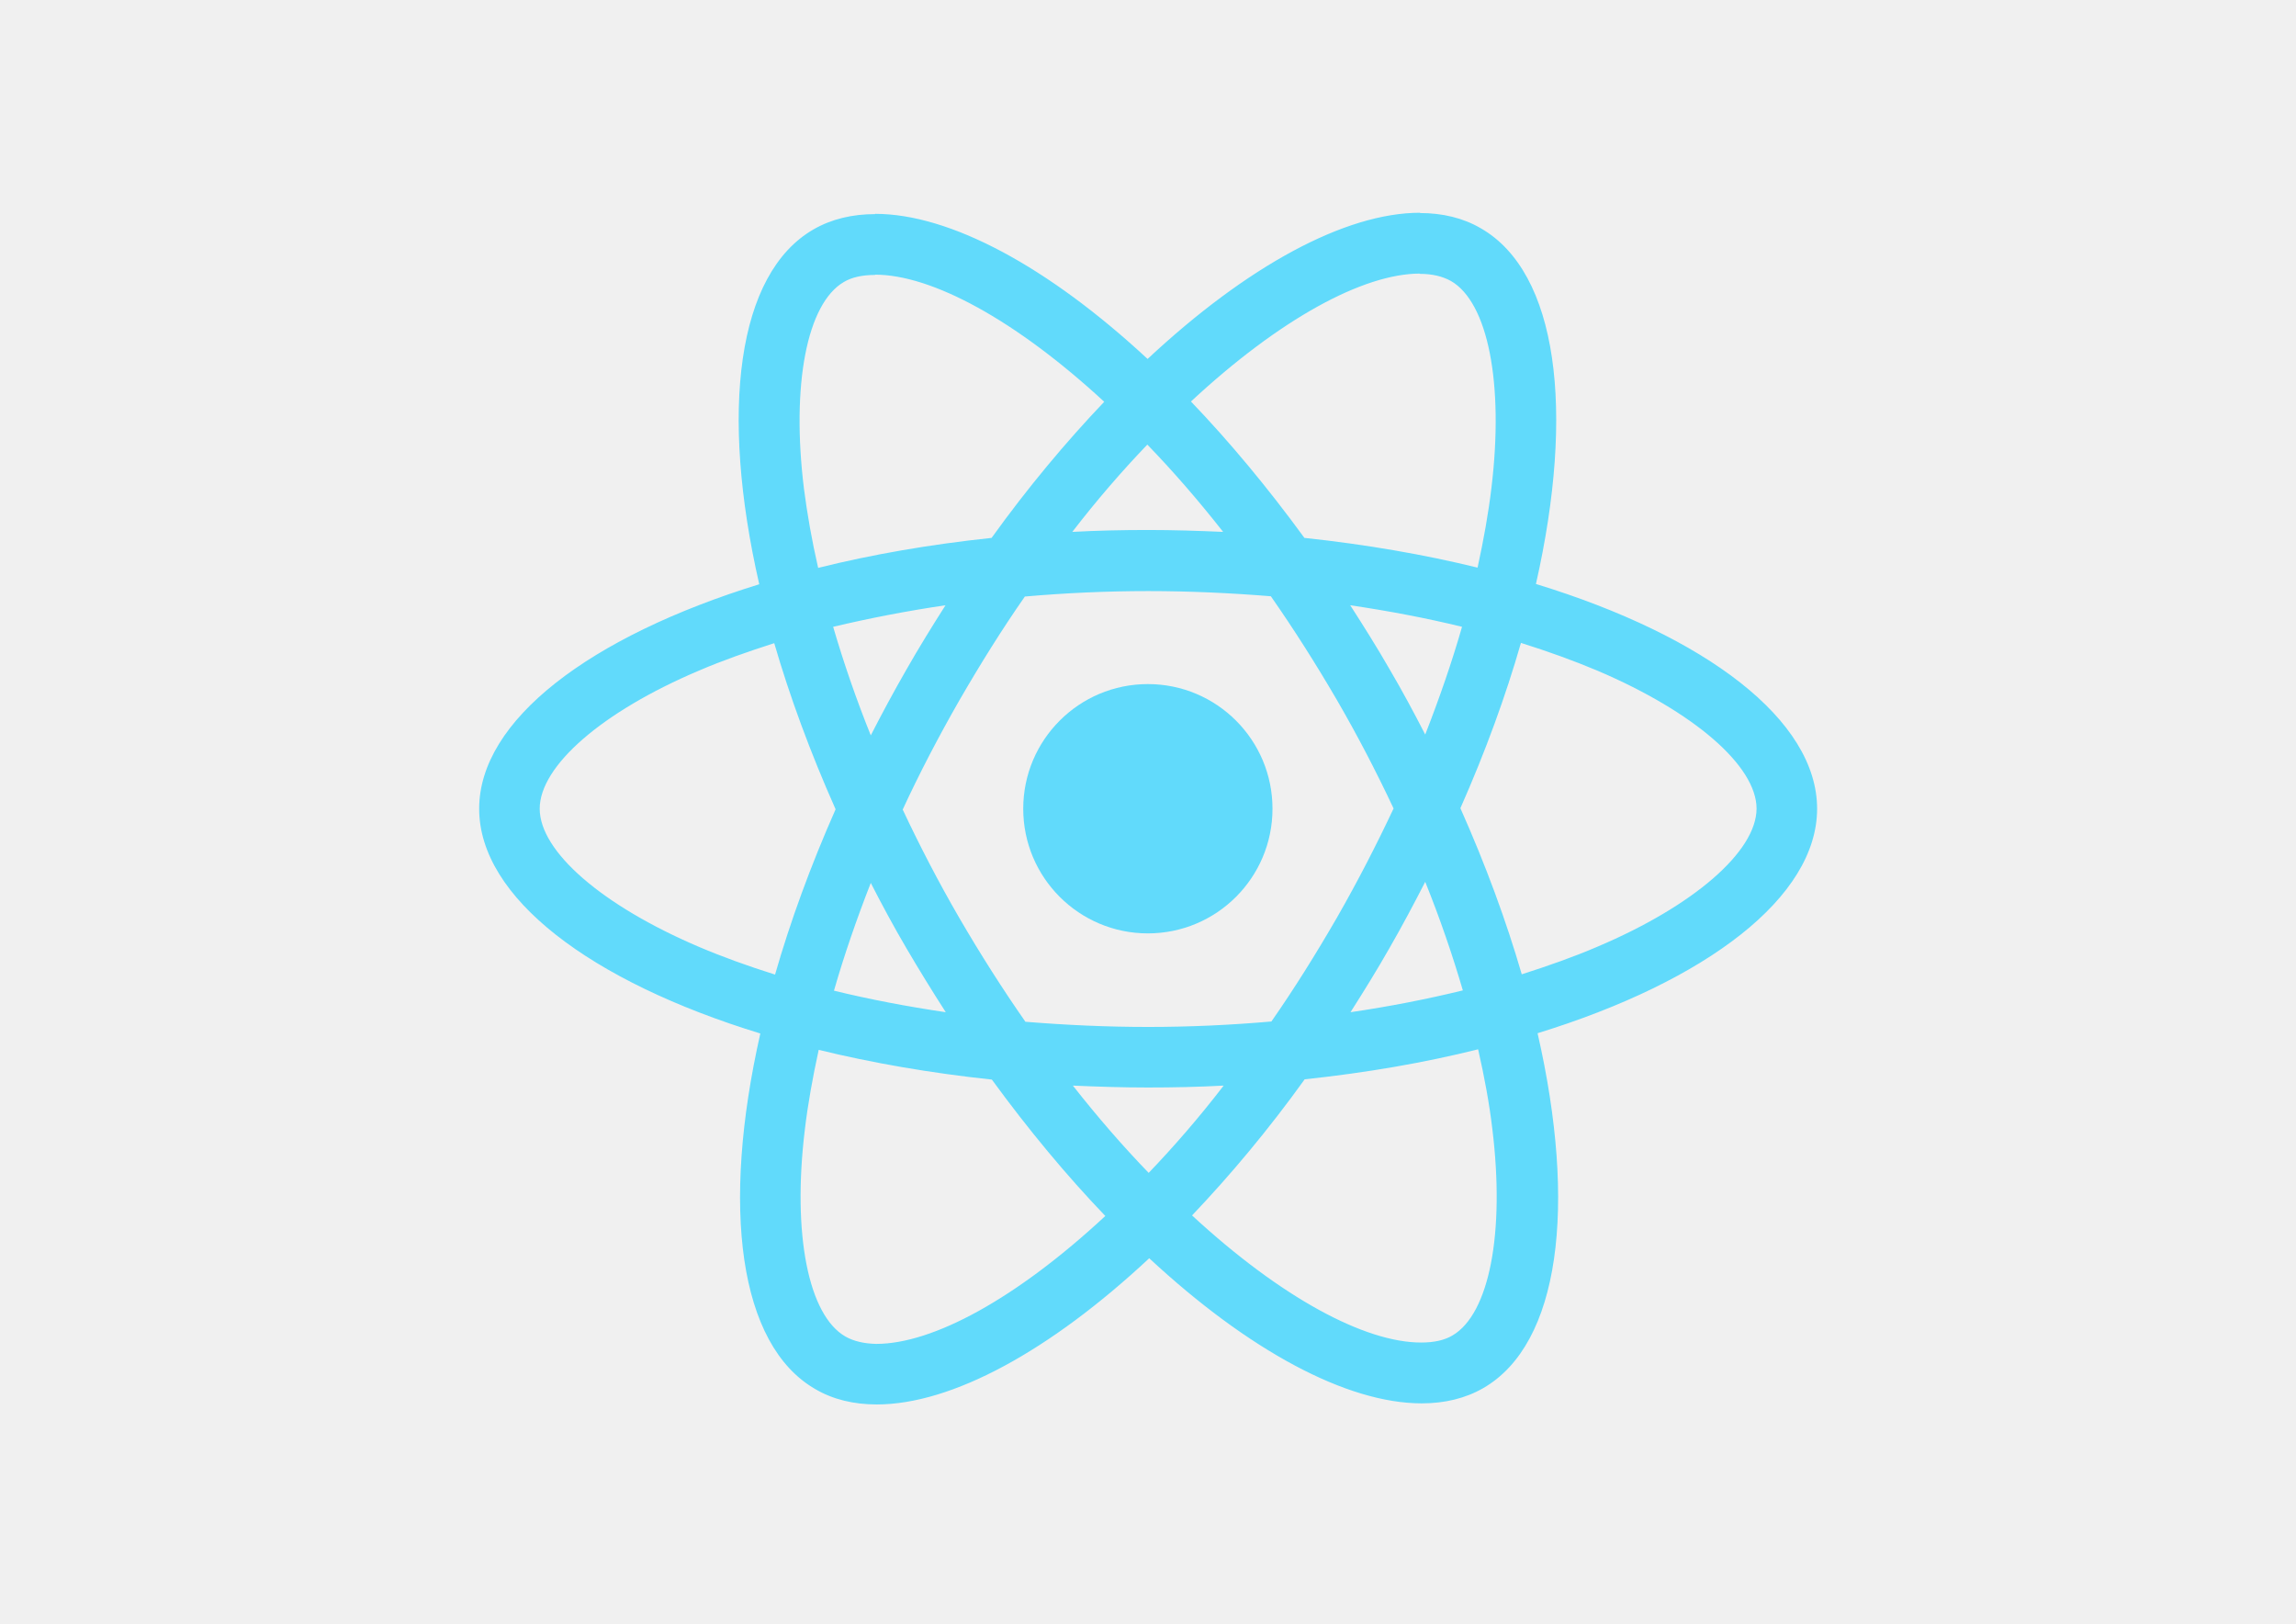
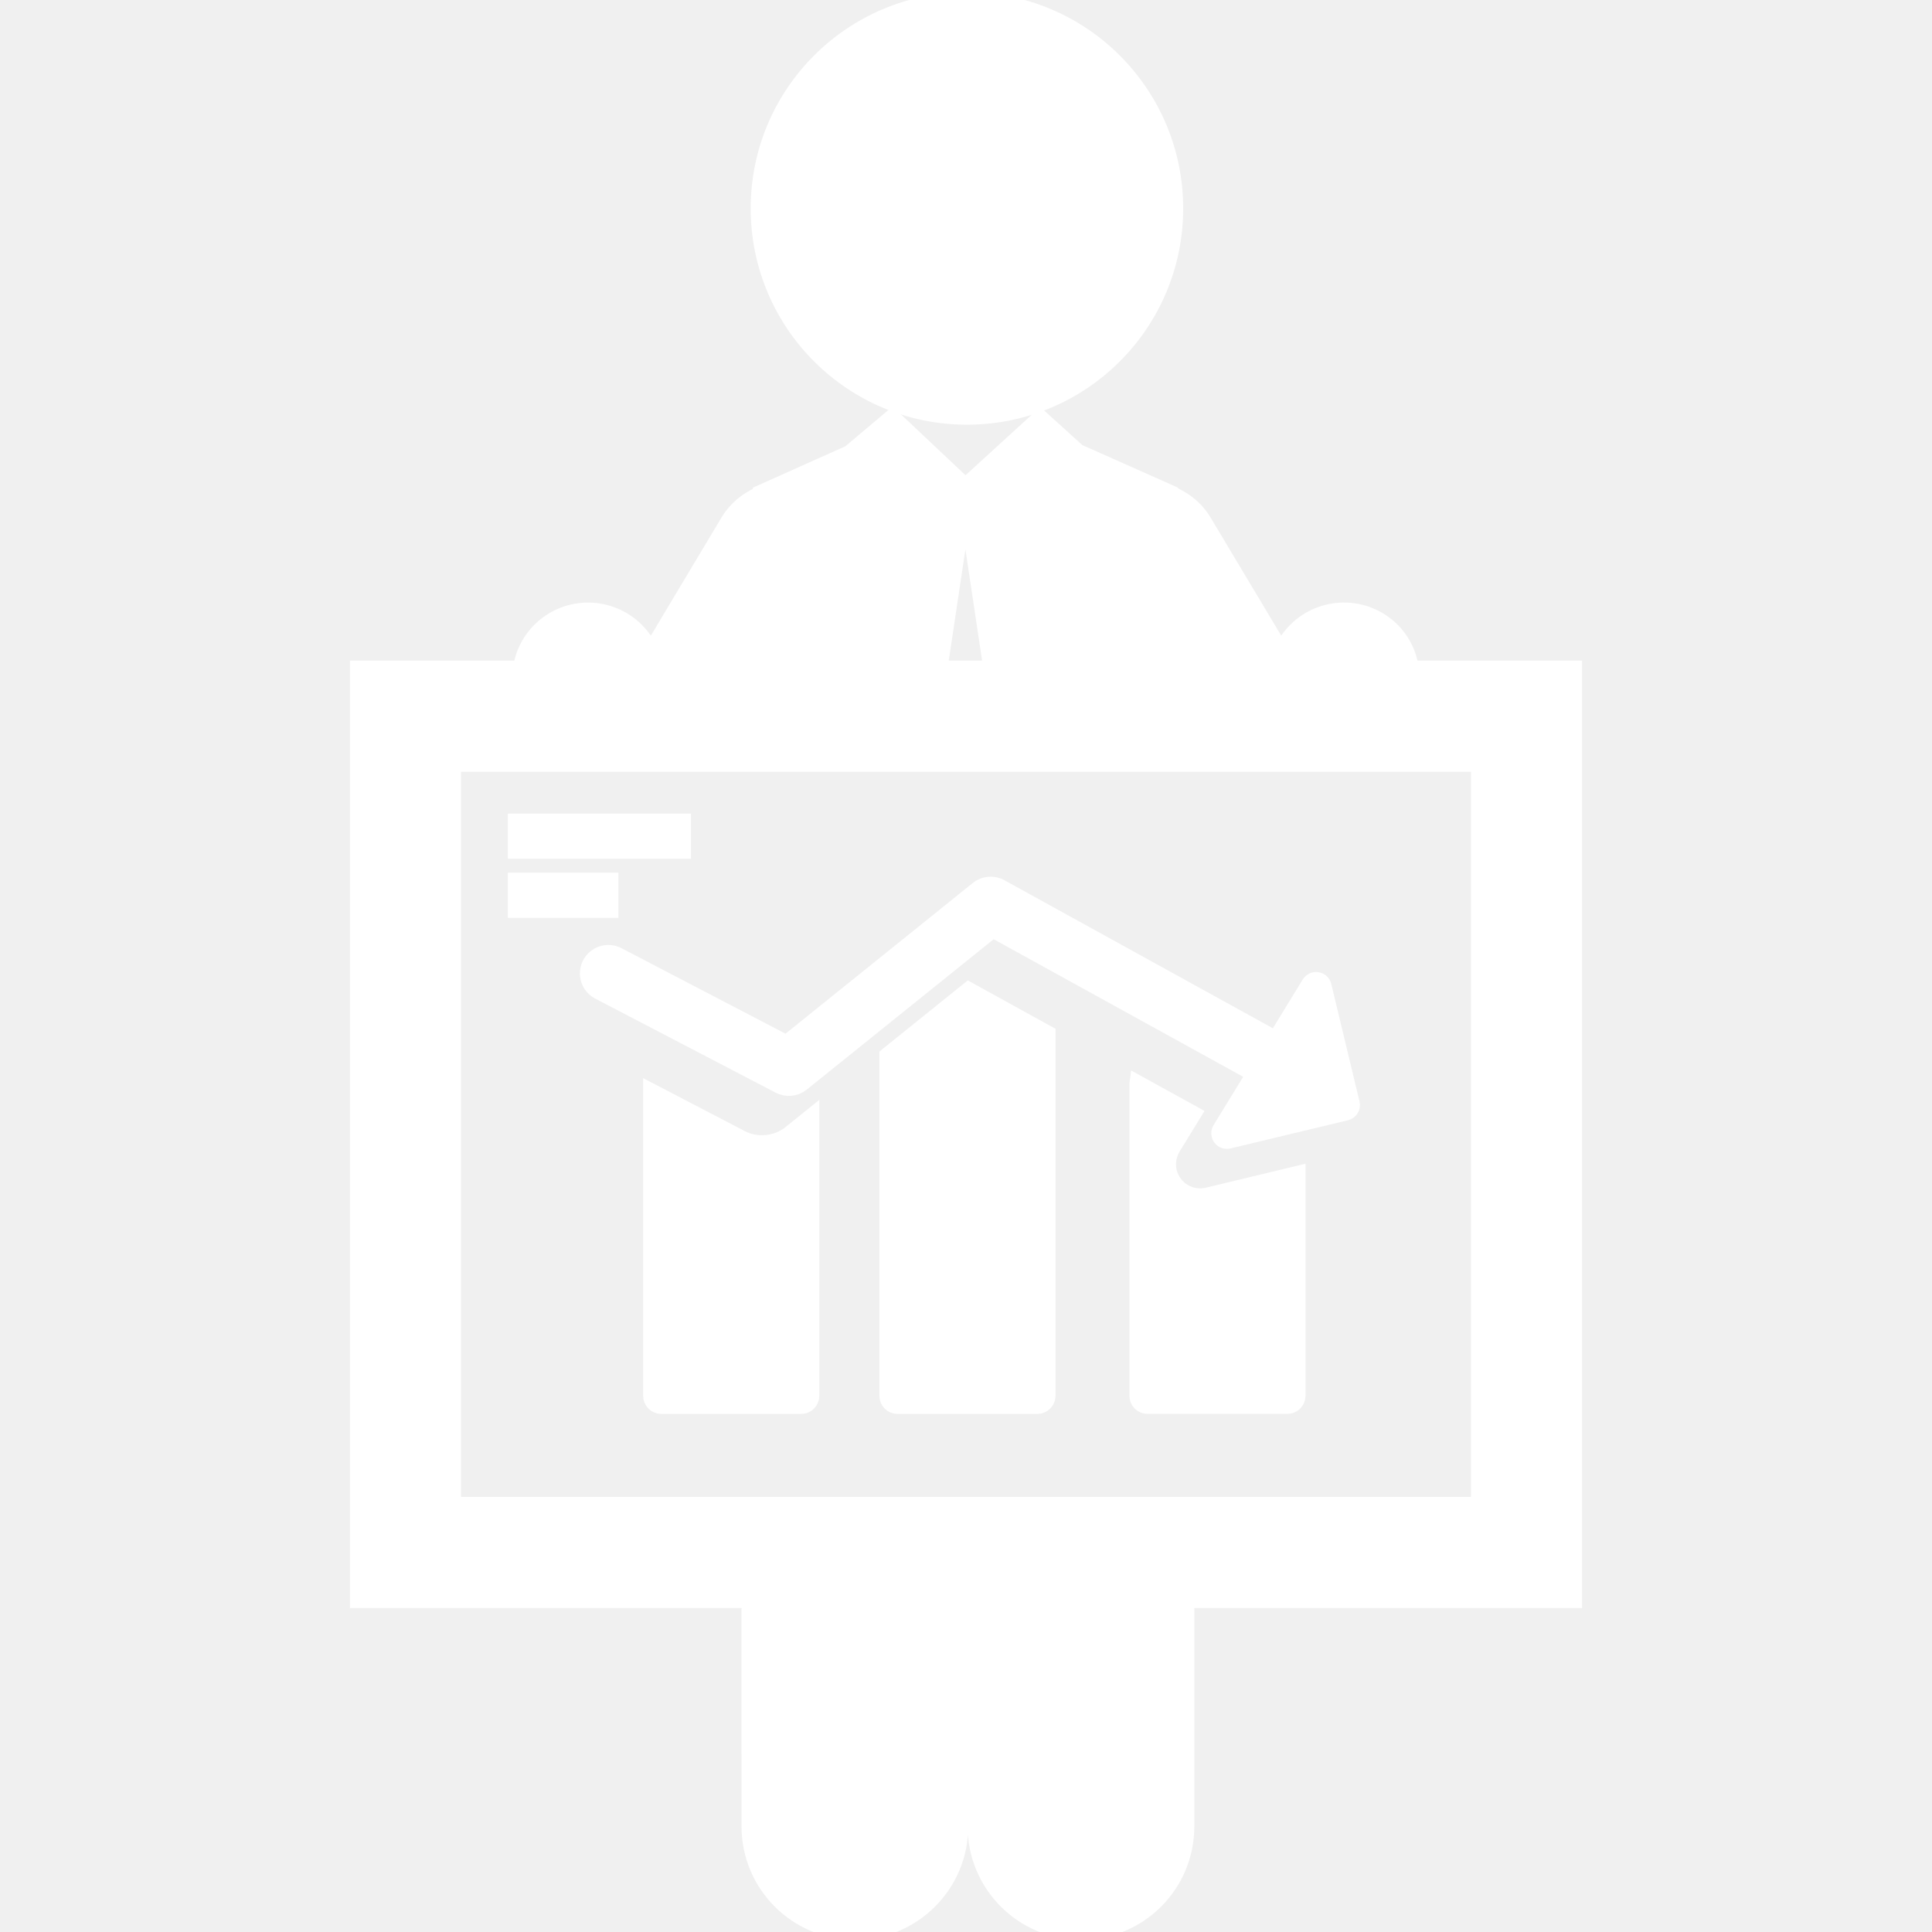
- <svg xmlns="http://www.w3.org/2000/svg" viewBox="0 0 841.9 595.3">
-   <g fill="#61DAFB">
-     <path d="M666.3 296.5c0-32.5-40.7-63.3-103.1-82.4 14.4-63.6 8-114.2-20.2-130.4-6.5-3.8-14.1-5.6-22.4-5.6v22.3c4.6 0 8.3.9 11.4 2.6 13.6 7.8 19.5 37.5 14.9 75.7-1.1 9.4-2.9 19.3-5.1 29.4-19.6-4.8-41-8.5-63.5-10.9-13.5-18.5-27.5-35.3-41.6-50 32.6-30.3 63.2-46.9 84-46.9V78c-27.5 0-63.5 19.6-99.9 53.6-36.4-33.8-72.4-53.2-99.9-53.2v22.3c20.7 0 51.4 16.5 84 46.6-14 14.7-28 31.4-41.3 49.9-22.6 2.4-44 6.1-63.6 11-2.3-10-4-19.7-5.2-29-4.7-38.2 1.1-67.9 14.6-75.8 3-1.8 6.9-2.6 11.5-2.6V78.5c-8.4 0-16 1.8-22.6 5.6-28.1 16.2-34.4 66.7-19.9 130.1-62.2 19.2-102.7 49.9-102.7 82.3 0 32.5 40.7 63.3 103.1 82.4-14.4 63.6-8 114.2 20.2 130.4 6.5 3.8 14.1 5.6 22.5 5.6 27.5 0 63.5-19.6 99.9-53.6 36.4 33.8 72.4 53.2 99.9 53.2 8.4 0 16-1.8 22.6-5.6 28.1-16.2 34.4-66.7 19.9-130.1 62-19.1 102.5-49.9 102.5-82.3zm-130.2-66.7c-3.7 12.9-8.3 26.2-13.5 39.5-4.1-8-8.4-16-13.1-24-4.6-8-9.5-15.8-14.4-23.4 14.2 2.1 27.9 4.7 41 7.9zm-45.8 106.5c-7.8 13.5-15.8 26.3-24.1 38.2-14.9 1.3-30 2-45.2 2-15.1 0-30.2-.7-45-1.9-8.3-11.9-16.4-24.6-24.2-38-7.6-13.1-14.5-26.4-20.8-39.8 6.2-13.4 13.2-26.8 20.7-39.9 7.8-13.5 15.8-26.3 24.1-38.2 14.9-1.3 30-2 45.2-2 15.1 0 30.2.7 45 1.9 8.3 11.9 16.4 24.6 24.2 38 7.6 13.1 14.5 26.4 20.8 39.8-6.3 13.4-13.2 26.8-20.7 39.9zm32.3-13c5.4 13.4 10 26.8 13.8 39.8-13.1 3.2-26.9 5.9-41.2 8 4.9-7.7 9.8-15.6 14.4-23.7 4.6-8 8.9-16.1 13-24.1zM421.2 430c-9.3-9.6-18.6-20.3-27.8-32 9 .4 18.2.7 27.5.7 9.4 0 18.7-.2 27.8-.7-9 11.7-18.3 22.4-27.5 32zm-74.4-58.9c-14.2-2.1-27.9-4.7-41-7.9 3.7-12.9 8.3-26.2 13.5-39.5 4.1 8 8.4 16 13.1 24 4.7 8 9.5 15.8 14.4 23.4zM420.7 163c9.3 9.6 18.6 20.3 27.8 32-9-.4-18.2-.7-27.5-.7-9.4 0-18.7.2-27.8.7 9-11.7 18.3-22.4 27.5-32zm-74 58.9c-4.9 7.7-9.8 15.6-14.4 23.7-4.6 8-8.9 16-13 24-5.4-13.4-10-26.8-13.8-39.8 13.1-3.1 26.9-5.8 41.2-7.9zm-90.5 125.2c-35.4-15.1-58.3-34.9-58.3-50.6 0-15.7 22.9-35.6 58.3-50.6 8.6-3.7 18-7 27.7-10.1 5.7 19.6 13.2 40 22.5 60.9-9.2 20.8-16.6 41.1-22.2 60.6-9.9-3.1-19.3-6.5-28-10.2zM310 490c-13.6-7.8-19.5-37.5-14.9-75.7 1.1-9.4 2.9-19.3 5.1-29.4 19.6 4.8 41 8.5 63.5 10.9 13.5 18.5 27.5 35.3 41.6 50-32.6 30.3-63.2 46.9-84 46.9-4.5-.1-8.3-1-11.3-2.7zm237.2-76.2c4.7 38.2-1.1 67.9-14.6 75.8-3 1.8-6.9 2.6-11.5 2.6-20.7 0-51.4-16.5-84-46.6 14-14.7 28-31.4 41.3-49.9 22.6-2.4 44-6.1 63.6-11 2.3 10.1 4.1 19.8 5.2 29.1zm38.5-66.7c-8.6 3.7-18 7-27.7 10.1-5.7-19.6-13.2-40-22.5-60.9 9.2-20.8 16.6-41.1 22.2-60.6 9.9 3.1 19.3 6.5 28.1 10.2 35.4 15.1 58.3 34.9 58.3 50.6-.1 15.7-23 35.6-58.4 50.6zM320.8 78.4z" />
-     <circle cx="420.9" cy="296.5" r="45.7" />
-     <path d="M520.5 78.1z" />
+ <svg xmlns="http://www.w3.org/2000/svg" fill="#ffffff" version="1.1" id="Capa_1" width="800px" height="800px" viewBox="0 0 123.946 123.946" xml:space="preserve" stroke="#ffffff">
+   <g id="SVGRepo_bgCarrier" stroke-width="0" />
+   <g id="SVGRepo_tracerCarrier" stroke-linecap="round" stroke-linejoin="round" />
+   <g id="SVGRepo_iconCarrier">
+     <g>
+       <g>
+         <path d="M100.998,42.88H90.524c-0.162-1.118-0.741-2.172-1.73-2.889c-1.958-1.421-4.695-0.985-6.117,0.974l-0.521,0.722 l-4.914-8.216c-0.519-0.867-1.295-1.472-2.168-1.813v-0.049l-5.913-2.629l-2.422-2.195l-4.802,4.387l-4.693-4.425l-2.742,2.311 l-5.701,2.552v0.075c-0.843,0.347-1.59,0.944-2.094,1.787l-4.914,8.216l-0.521-0.722c-1.42-1.958-4.157-2.395-6.117-0.974 c-0.988,0.717-1.58,1.771-1.747,2.889h-10.46v59.782h25.153c-0.021,0.224-0.033,0.448-0.033,0.677l0.004,13.836 c0.001,3.739,3.033,6.771,6.772,6.771c0.002,0,0.002,0,0.002,0c3.741-0.001,6.772-3.034,6.771-6.774l-0.004-13.836 c0-0.229-0.012-0.451-0.033-0.673h1.033c-0.021,0.222-0.034,0.446-0.034,0.675l-0.002,13.834c0,3.741,3.031,6.773,6.771,6.774 c0.002,0,0.002,0,0.002,0c3.74,0,6.771-3.032,6.771-6.772l0.003-13.834c0-0.229-0.013-0.453-0.034-0.677h24.906L100.998,42.88 L100.998,42.88z M61.903,32.085h0.066l1.616,10.795h-3.298L61.903,32.085z M94.869,96.533H29.077V49.012h65.791L94.869,96.533 L94.869,96.533z" />
+         <circle cx="62.033" cy="13.373" r="13.373" />
+         <rect x="33.08" y="52.695" width="10.748" height="1.896" />
+         <rect x="33.08" y="56.488" width="6.094" height="1.898" />
+         <path d="M76.99,76.739c-0.651,0-1.271-0.313-1.654-0.843c-0.157-0.221-0.271-0.463-0.333-0.721 c-0.128-0.533-0.035-1.099,0.248-1.559l1.324-2.16l-3.613-1.992c-0.003,0.021-0.006,0.045-0.006,0.068v20.012 c0,0.365,0.296,0.662,0.661,0.662h8.978c0.364,0,0.66-0.297,0.66-0.662V75.292l-5.785,1.392 C77.313,76.721,77.152,76.739,76.99,76.739z" />
+         <path d="M56.916,67.7v21.847c0,0.364,0.296,0.661,0.661,0.661h8.977c0.366,0,0.662-0.297,0.662-0.661v-23.25l-5.076-2.8 L56.916,67.7z" />
+         <path d="M47.567,73.016l-5.807-3.024v19.556c0,0.364,0.296,0.661,0.662,0.661h8.977c0.365,0,0.663-0.297,0.663-0.661V71.605 l-1.372,1.104C49.822,73.405,48.552,73.529,47.567,73.016z" />
+         <path d="M37.854,61.836c-0.338,0.648-0.087,1.447,0.562,1.785l11.582,6.037c0.467,0.242,1.032,0.188,1.443-0.143l12.256-9.86 l16.758,9.241l-2.172,3.547c-0.071,0.115-0.091,0.252-0.062,0.379c0.016,0.062,0.043,0.122,0.082,0.178 c0.119,0.163,0.325,0.239,0.522,0.191l7.537-1.809c0.271-0.066,0.435-0.336,0.37-0.604l-1.811-7.538 c-0.048-0.197-0.209-0.346-0.41-0.377c-0.199-0.031-0.397,0.061-0.506,0.232l-2.168,3.541l-17.642-9.729 c-0.472-0.261-1.052-0.209-1.47,0.127L50.453,66.91L39.64,61.273C38.994,60.935,38.192,61.188,37.854,61.836z" />
+       </g>
+     </g>
  </g>
</svg>
